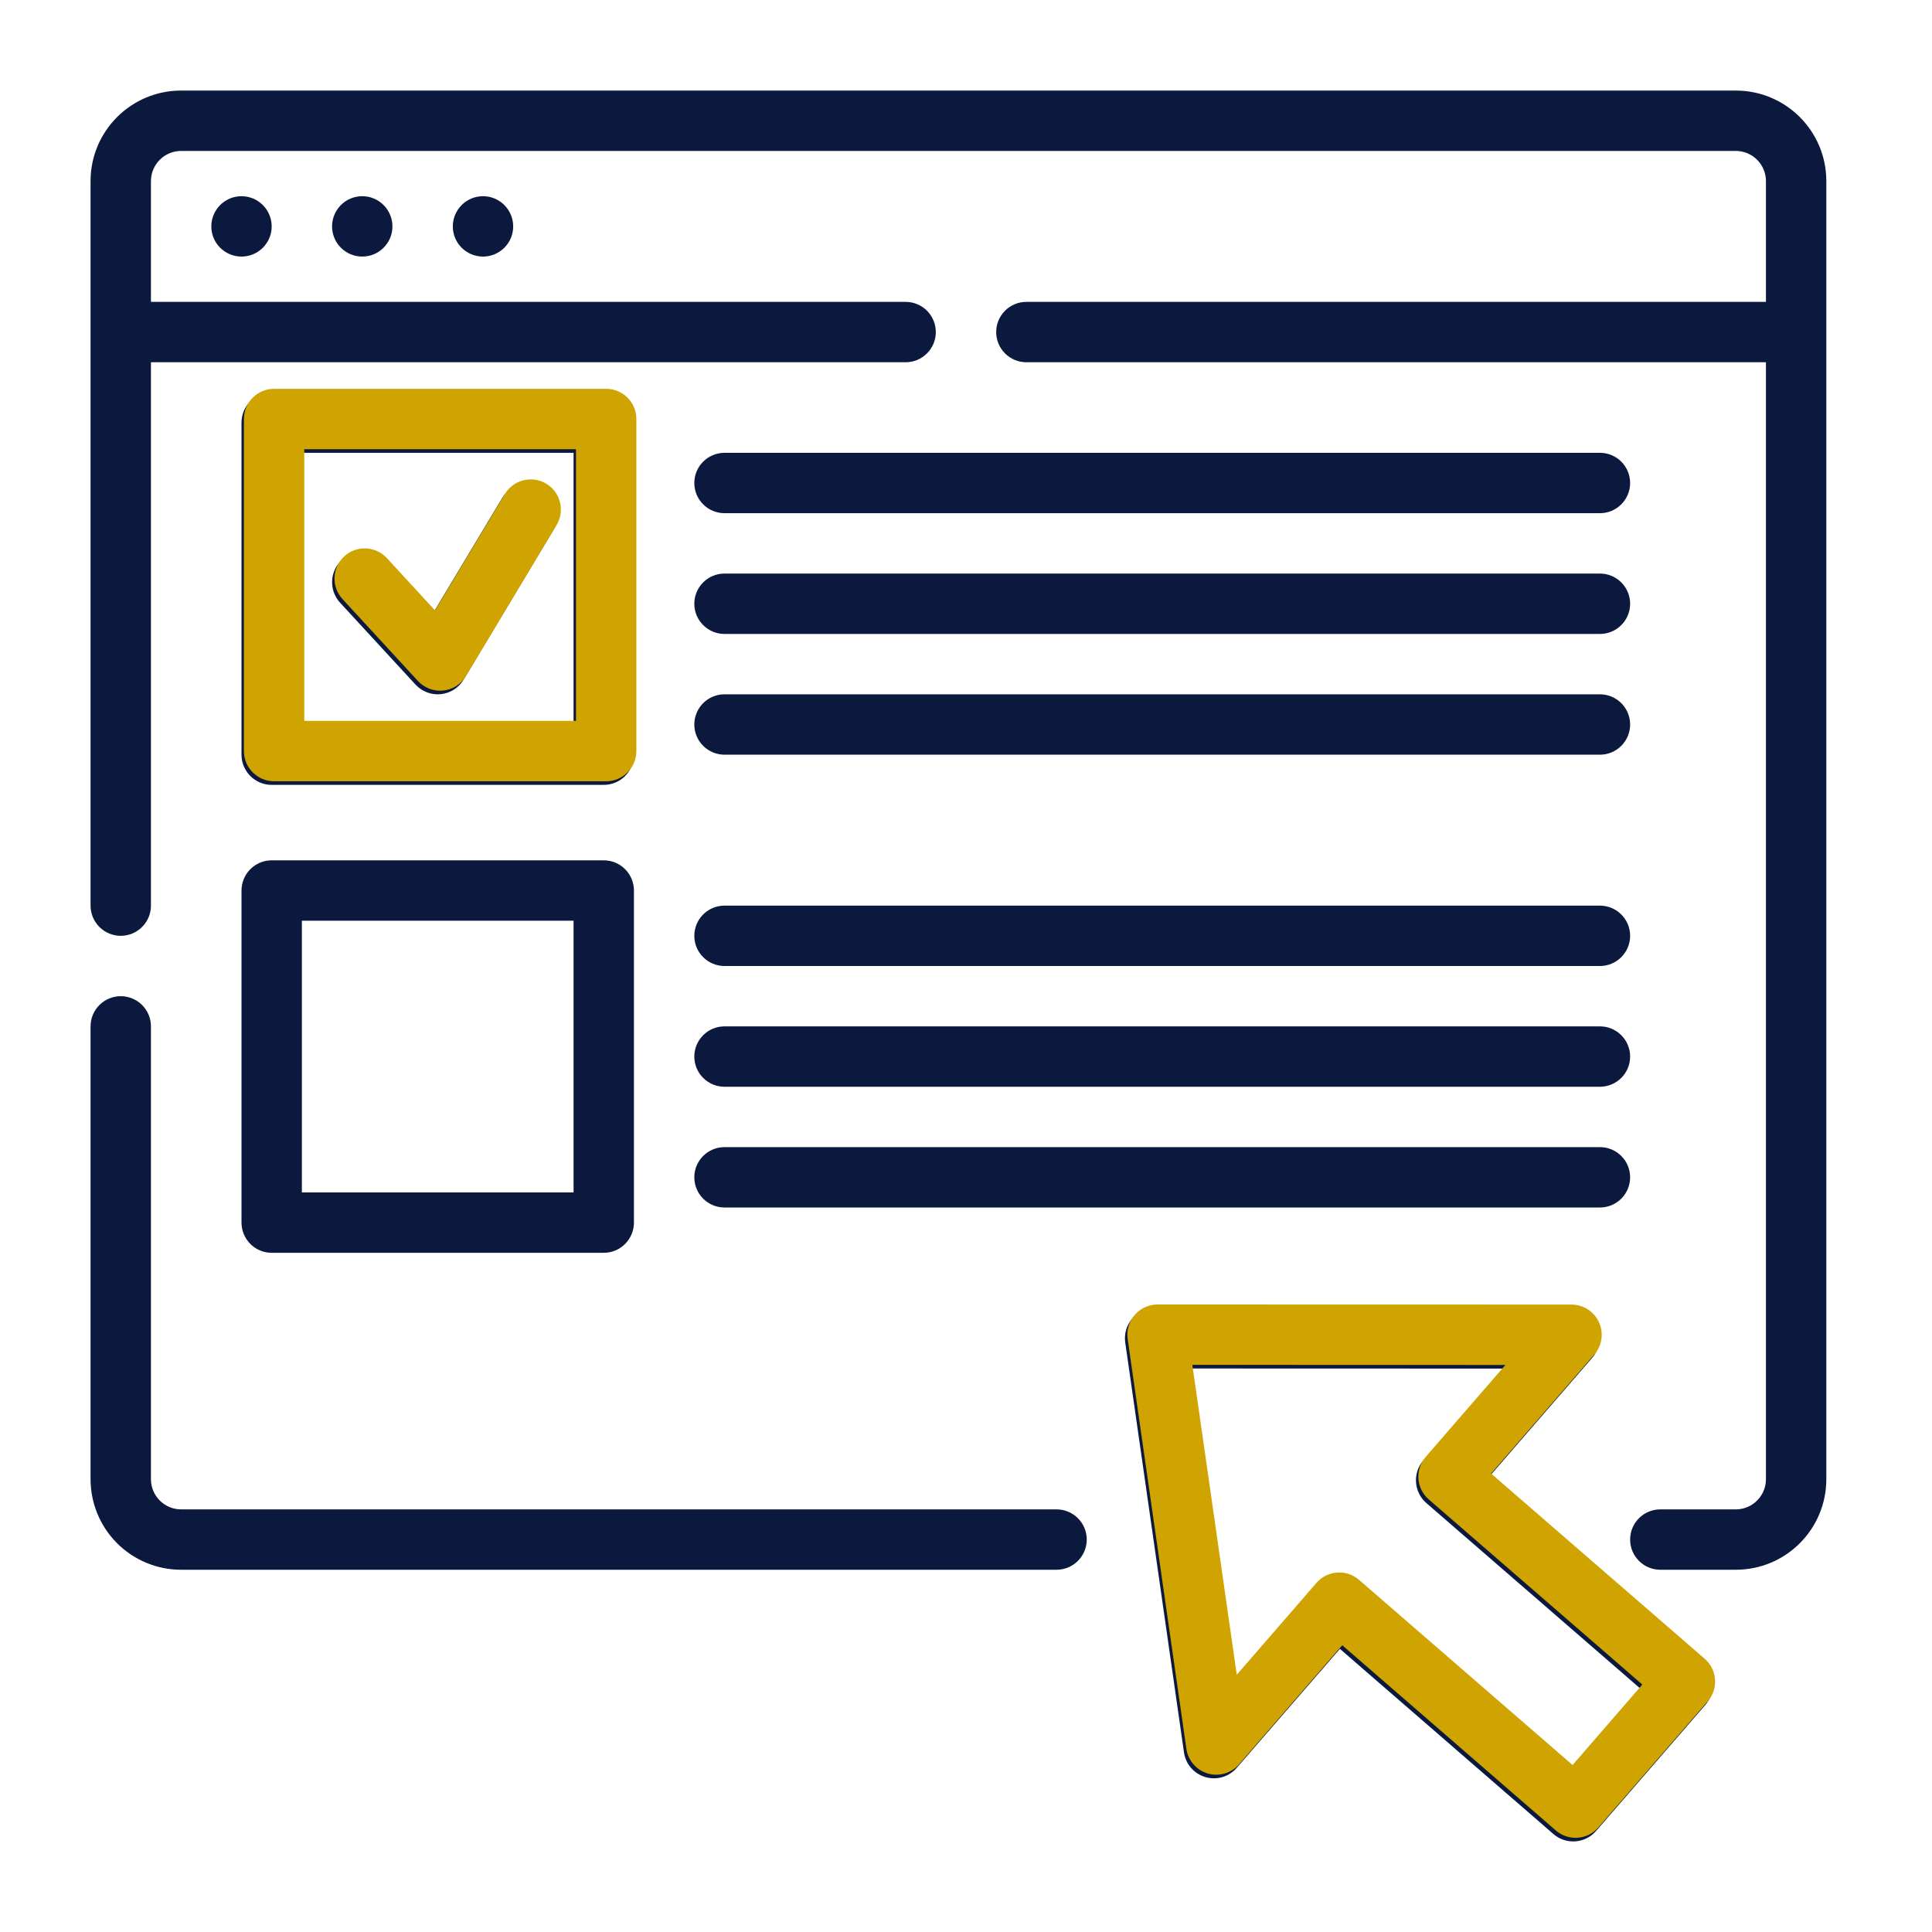
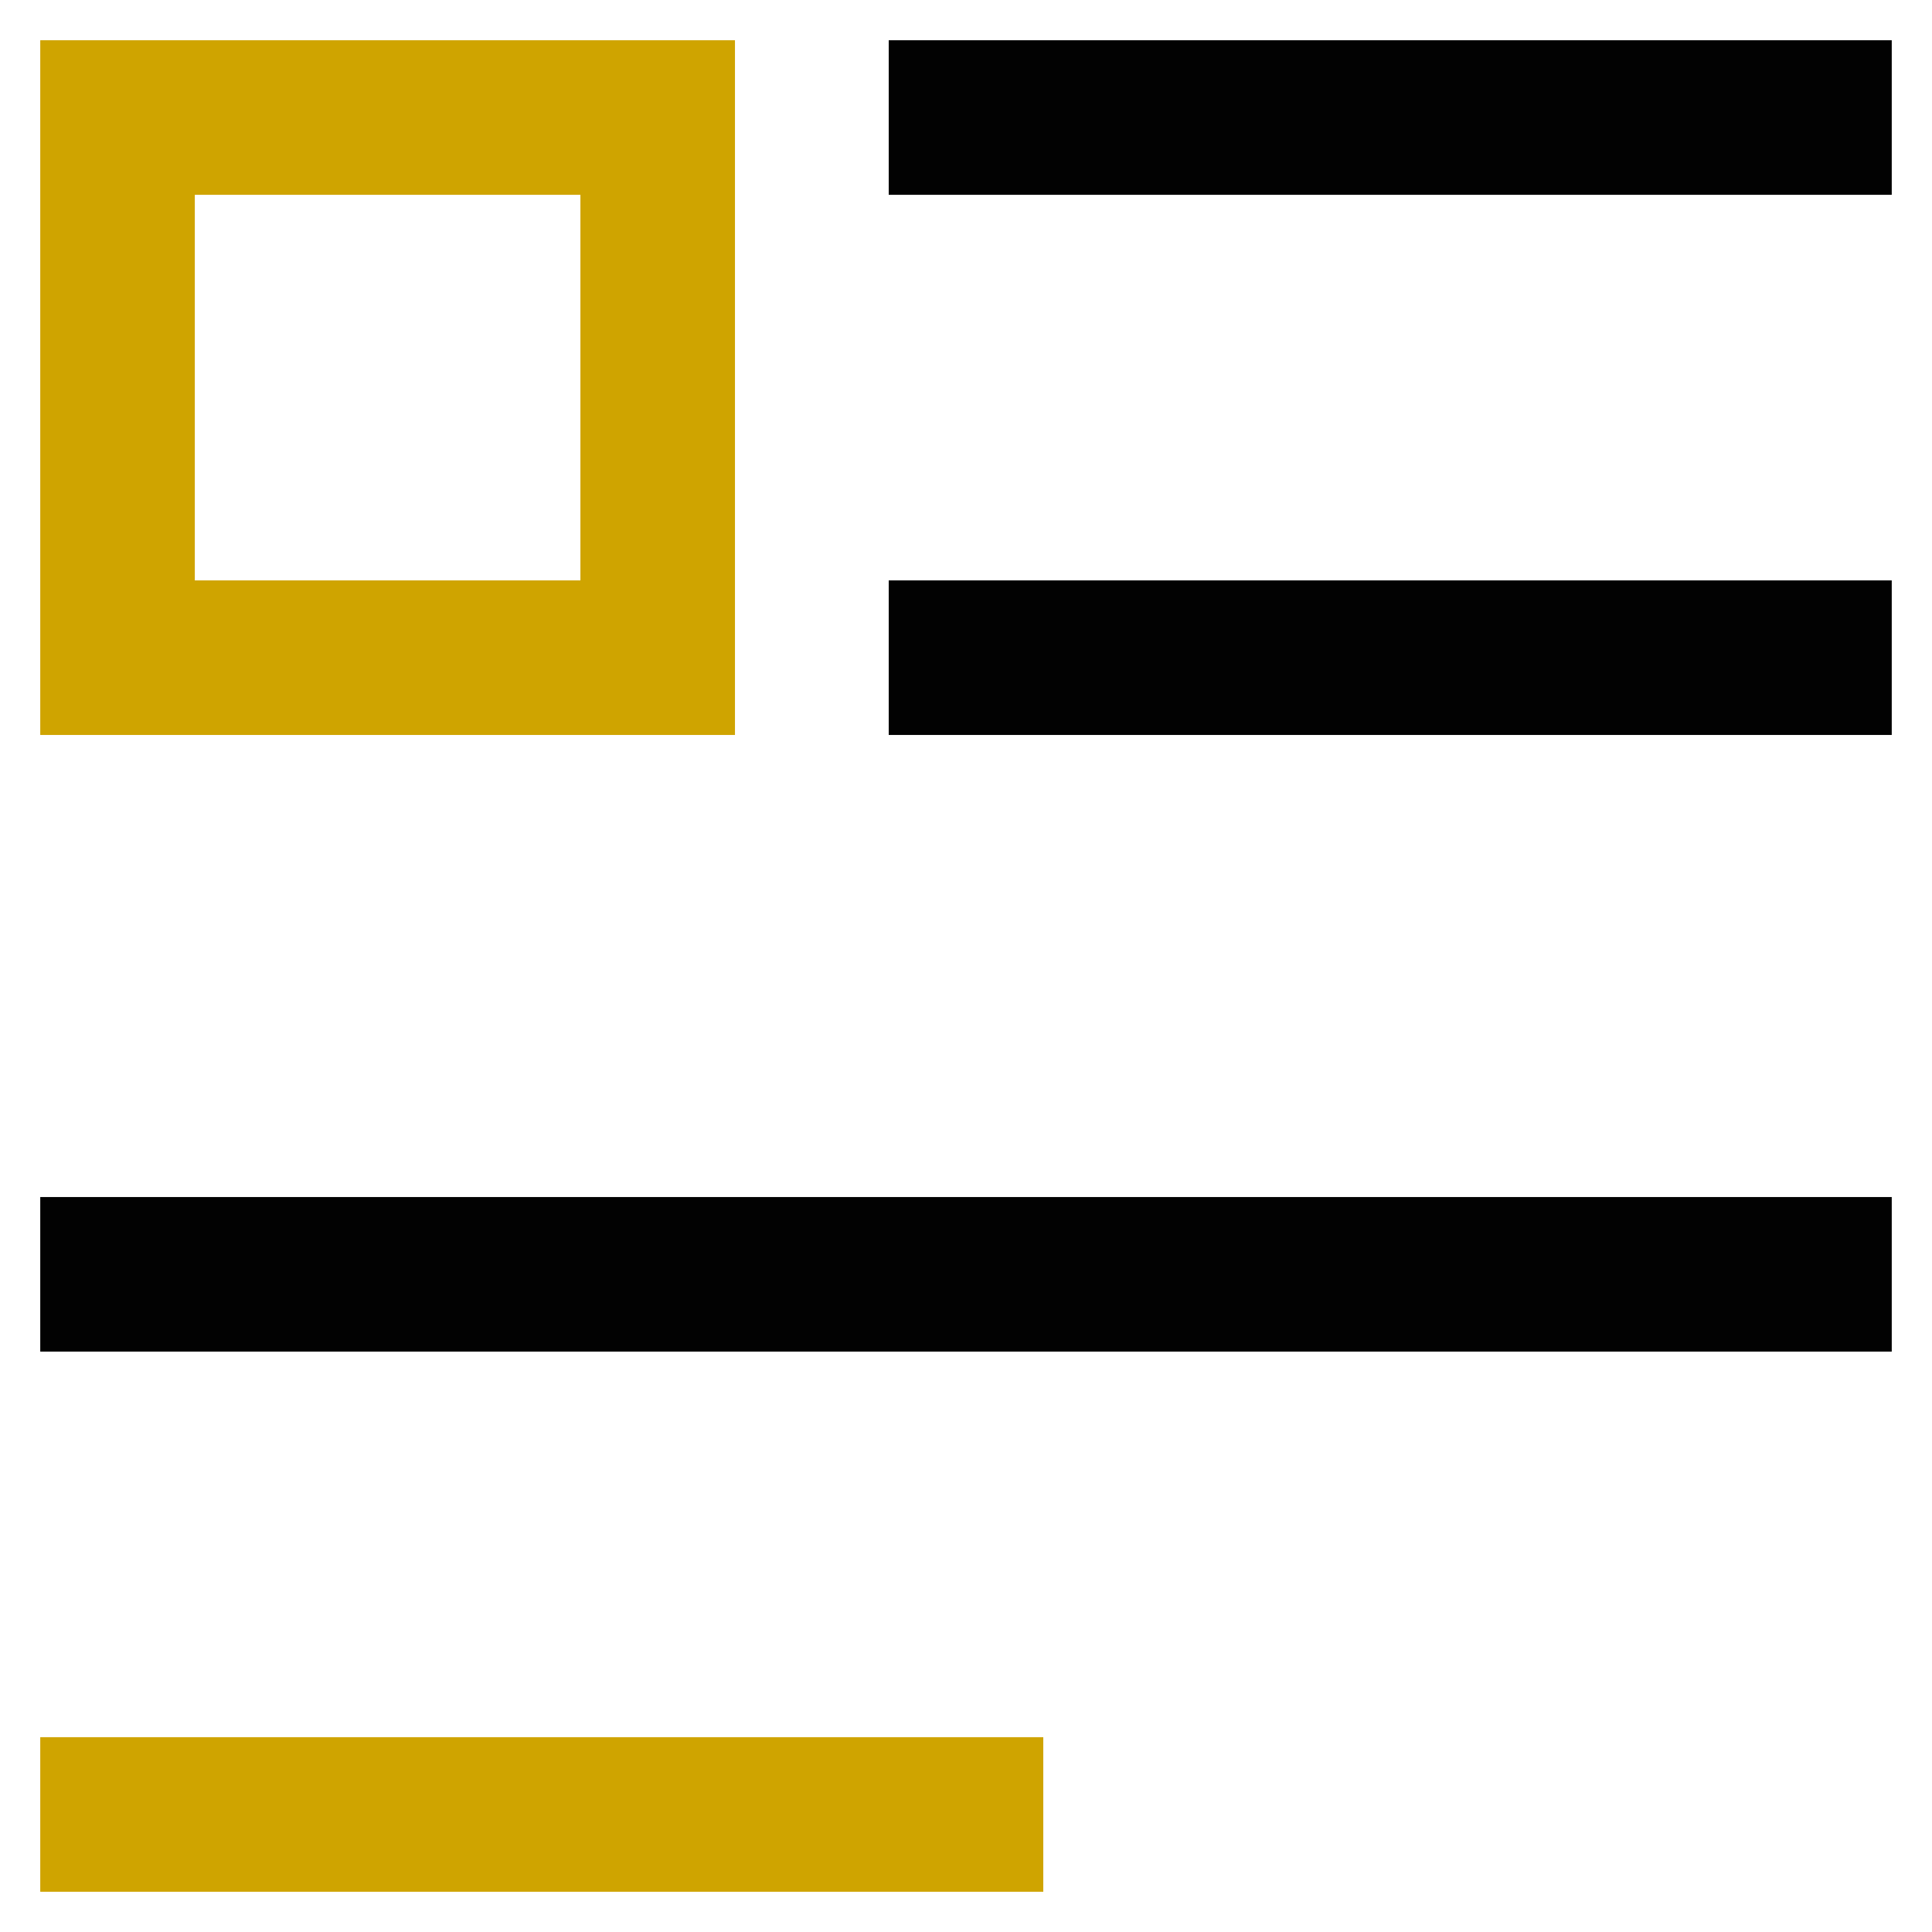
- <svg xmlns="http://www.w3.org/2000/svg" width="40" height="40" viewBox="0 0 40 40" fill="none">
-   <path fill-rule="evenodd" clip-rule="evenodd" d="M27.741 34.138L32.162 37.972C32.423 38.198 32.818 38.17 33.044 37.909L35.307 35.299C35.533 35.039 35.505 34.644 35.244 34.417L30.823 30.584L32.959 28.119C33.119 27.935 33.157 27.673 33.056 27.451C32.954 27.228 32.732 27.085 32.487 27.085L23.916 27.083C23.734 27.083 23.562 27.162 23.443 27.299C23.324 27.436 23.271 27.617 23.297 27.797L24.513 36.282C24.547 36.524 24.721 36.724 24.956 36.792C25.19 36.862 25.444 36.788 25.604 36.602L27.741 34.138ZM28.087 32.784C27.826 32.558 27.432 32.586 27.206 32.847L25.556 34.749L24.636 28.333L31.118 28.335L29.469 30.237C29.242 30.498 29.271 30.892 29.531 31.119L33.953 34.953L32.509 36.618L28.087 32.784ZM1.875 21.25V30.625C1.875 31.122 2.072 31.599 2.424 31.951C2.776 32.303 3.252 32.5 3.75 32.5C8.036 32.5 21.875 32.5 21.875 32.5C22.22 32.5 22.5 32.22 22.5 31.875C22.5 31.53 22.22 31.25 21.875 31.25C21.875 31.25 8.036 31.25 3.75 31.25C3.584 31.25 3.425 31.184 3.308 31.067C3.191 30.95 3.125 30.791 3.125 30.625V21.25C3.125 20.905 2.845 20.625 2.5 20.625C2.155 20.625 1.875 20.905 1.875 21.25ZM1.875 3.75V18.75C1.875 19.095 2.155 19.375 2.5 19.375C2.845 19.375 3.125 19.095 3.125 18.75V7.5H18.75C19.095 7.5 19.375 7.22 19.375 6.875C19.375 6.53 19.095 6.25 18.75 6.25H3.125V3.75C3.125 3.405 3.405 3.125 3.75 3.125H35.938C36.282 3.125 36.562 3.405 36.562 3.75V6.25H21.25C20.905 6.25 20.625 6.53 20.625 6.875C20.625 7.22 20.905 7.5 21.25 7.5H36.562V30.625C36.562 30.97 36.282 31.25 35.938 31.25H34.375C34.03 31.25 33.75 31.53 33.75 31.875C33.75 32.22 34.03 32.5 34.375 32.5H35.938C36.973 32.5 37.812 31.661 37.812 30.625V3.75C37.812 2.714 36.973 1.875 35.938 1.875H3.75C2.714 1.875 1.875 2.714 1.875 3.75ZM13.125 18.438C13.125 18.093 12.845 17.812 12.5 17.812H5.625C5.28 17.812 5 18.093 5 18.438V25.312C5 25.657 5.28 25.938 5.625 25.938H12.5C12.845 25.938 13.125 25.657 13.125 25.312V18.438ZM15 25H33.125C33.47 25 33.75 24.72 33.75 24.375C33.75 24.03 33.47 23.75 33.125 23.75H15C14.655 23.75 14.375 24.03 14.375 24.375C14.375 24.72 14.655 25 15 25ZM11.875 19.062V24.688H6.25V19.062H11.875ZM15 22.5H33.125C33.47 22.5 33.75 22.22 33.75 21.875C33.75 21.53 33.47 21.25 33.125 21.25H15C14.655 21.25 14.375 21.53 14.375 21.875C14.375 22.22 14.655 22.5 15 22.5ZM15 20H33.125C33.47 20 33.75 19.72 33.75 19.375C33.75 19.03 33.47 18.75 33.125 18.75H15C14.655 18.75 14.375 19.03 14.375 19.375C14.375 19.72 14.655 20 15 20ZM13.125 8.75C13.125 8.405 12.845 8.125 12.5 8.125H5.625C5.28 8.125 5 8.405 5 8.75V15.625C5 15.97 5.28 16.25 5.625 16.25H12.5C12.845 16.25 13.125 15.97 13.125 15.625V8.75ZM15 15.625H33.125C33.47 15.625 33.75 15.345 33.75 15C33.75 14.655 33.47 14.375 33.125 14.375H15C14.655 14.375 14.375 14.655 14.375 15C14.375 15.345 14.655 15.625 15 15.625ZM11.875 9.375V15H6.25V9.375H11.875ZM7.04 12.477L8.602 14.173C8.736 14.318 8.93 14.392 9.126 14.372C9.322 14.352 9.497 14.241 9.598 14.071L11.473 10.946C11.651 10.651 11.555 10.266 11.259 10.089C10.963 9.912 10.579 10.008 10.402 10.304L8.956 12.712L7.96 11.63C7.726 11.376 7.33 11.36 7.077 11.594C6.823 11.828 6.807 12.223 7.04 12.477ZM15 13.125H33.125C33.47 13.125 33.75 12.845 33.75 12.5C33.75 12.155 33.47 11.875 33.125 11.875H15C14.655 11.875 14.375 12.155 14.375 12.5C14.375 12.845 14.655 13.125 15 13.125ZM15 10.625H33.125C33.47 10.625 33.75 10.345 33.75 10C33.75 9.655 33.47 9.375 33.125 9.375H15C14.655 9.375 14.375 9.655 14.375 10C14.375 10.345 14.655 10.625 15 10.625ZM5 4.062C5.345 4.062 5.625 4.343 5.625 4.688C5.625 5.032 5.345 5.312 5 5.312C4.655 5.312 4.375 5.032 4.375 4.688C4.375 4.343 4.655 4.062 5 4.062ZM7.5 4.062C7.845 4.062 8.125 4.343 8.125 4.688C8.125 5.032 7.845 5.312 7.5 5.312C7.155 5.312 6.875 5.032 6.875 4.688C6.875 4.343 7.155 4.062 7.5 4.062ZM10 4.062C10.345 4.062 10.625 4.343 10.625 4.688C10.625 5.032 10.345 5.312 10 5.312C9.655 5.312 9.375 5.032 9.375 4.688C9.375 4.343 9.655 4.062 10 4.062Z" fill="#0B193E" />
-   <path fill-rule="evenodd" clip-rule="evenodd" d="M27.79 34.063L32.212 37.898C32.473 38.123 32.867 38.095 33.094 37.834L35.357 35.224C35.583 34.964 35.555 34.569 35.294 34.343L30.872 30.509L33.009 28.044C33.169 27.86 33.207 27.598 33.105 27.376C33.004 27.153 32.782 27.01 32.537 27.01L23.965 27.008C23.784 27.008 23.612 27.087 23.493 27.224C23.374 27.361 23.32 27.543 23.347 27.722L24.563 36.207C24.597 36.449 24.77 36.649 25.005 36.718C25.24 36.787 25.494 36.712 25.654 36.528L27.79 34.063ZM28.137 32.709C27.876 32.483 27.482 32.511 27.255 32.773L25.606 34.674L24.686 28.258L31.168 28.26L29.519 30.162C29.292 30.423 29.32 30.817 29.581 31.044L34.003 34.877L32.559 36.543L28.137 32.709ZM13.175 8.675C13.175 8.33 12.895 8.05 12.55 8.05H5.675C5.33 8.05 5.05 8.33 5.05 8.675V15.55C5.05 15.895 5.33 16.175 5.675 16.175H12.55C12.895 16.175 13.175 15.895 13.175 15.55V8.675ZM11.925 9.3V14.925H6.3V9.3H11.925ZM7.09 12.402L8.652 14.098C8.786 14.243 8.98 14.317 9.176 14.297C9.372 14.277 9.547 14.166 9.648 13.996L11.523 10.871C11.7 10.576 11.605 10.191 11.309 10.014C11.013 9.837 10.629 9.933 10.452 10.229L9.006 12.637L8.01 11.555C7.776 11.301 7.38 11.285 7.127 11.519C6.873 11.752 6.857 12.148 7.09 12.402Z" fill="#CFA400" />
+ <svg xmlns="http://www.w3.org/2000/svg" width="800" height="800" viewBox="0 0 800 800" fill="none">
+   <path d="M272.334 48.667H48.667V272.333H272.334V48.667Z" stroke="#CFA400" stroke-width="64" stroke-miterlimit="10" />
+   <path d="M368 48.667H783.333" stroke="#020202" stroke-width="64" stroke-miterlimit="10" />
+   <path d="M368 272.333H783.333" stroke="#020202" stroke-width="64" stroke-miterlimit="10" />
+   <path d="M16.667 527.667H783.334" stroke="#020202" stroke-width="64" stroke-miterlimit="10" />
+   <path d="M16.667 751.333H432" stroke="#CFA400" stroke-width="64" stroke-miterlimit="10" />
</svg>
